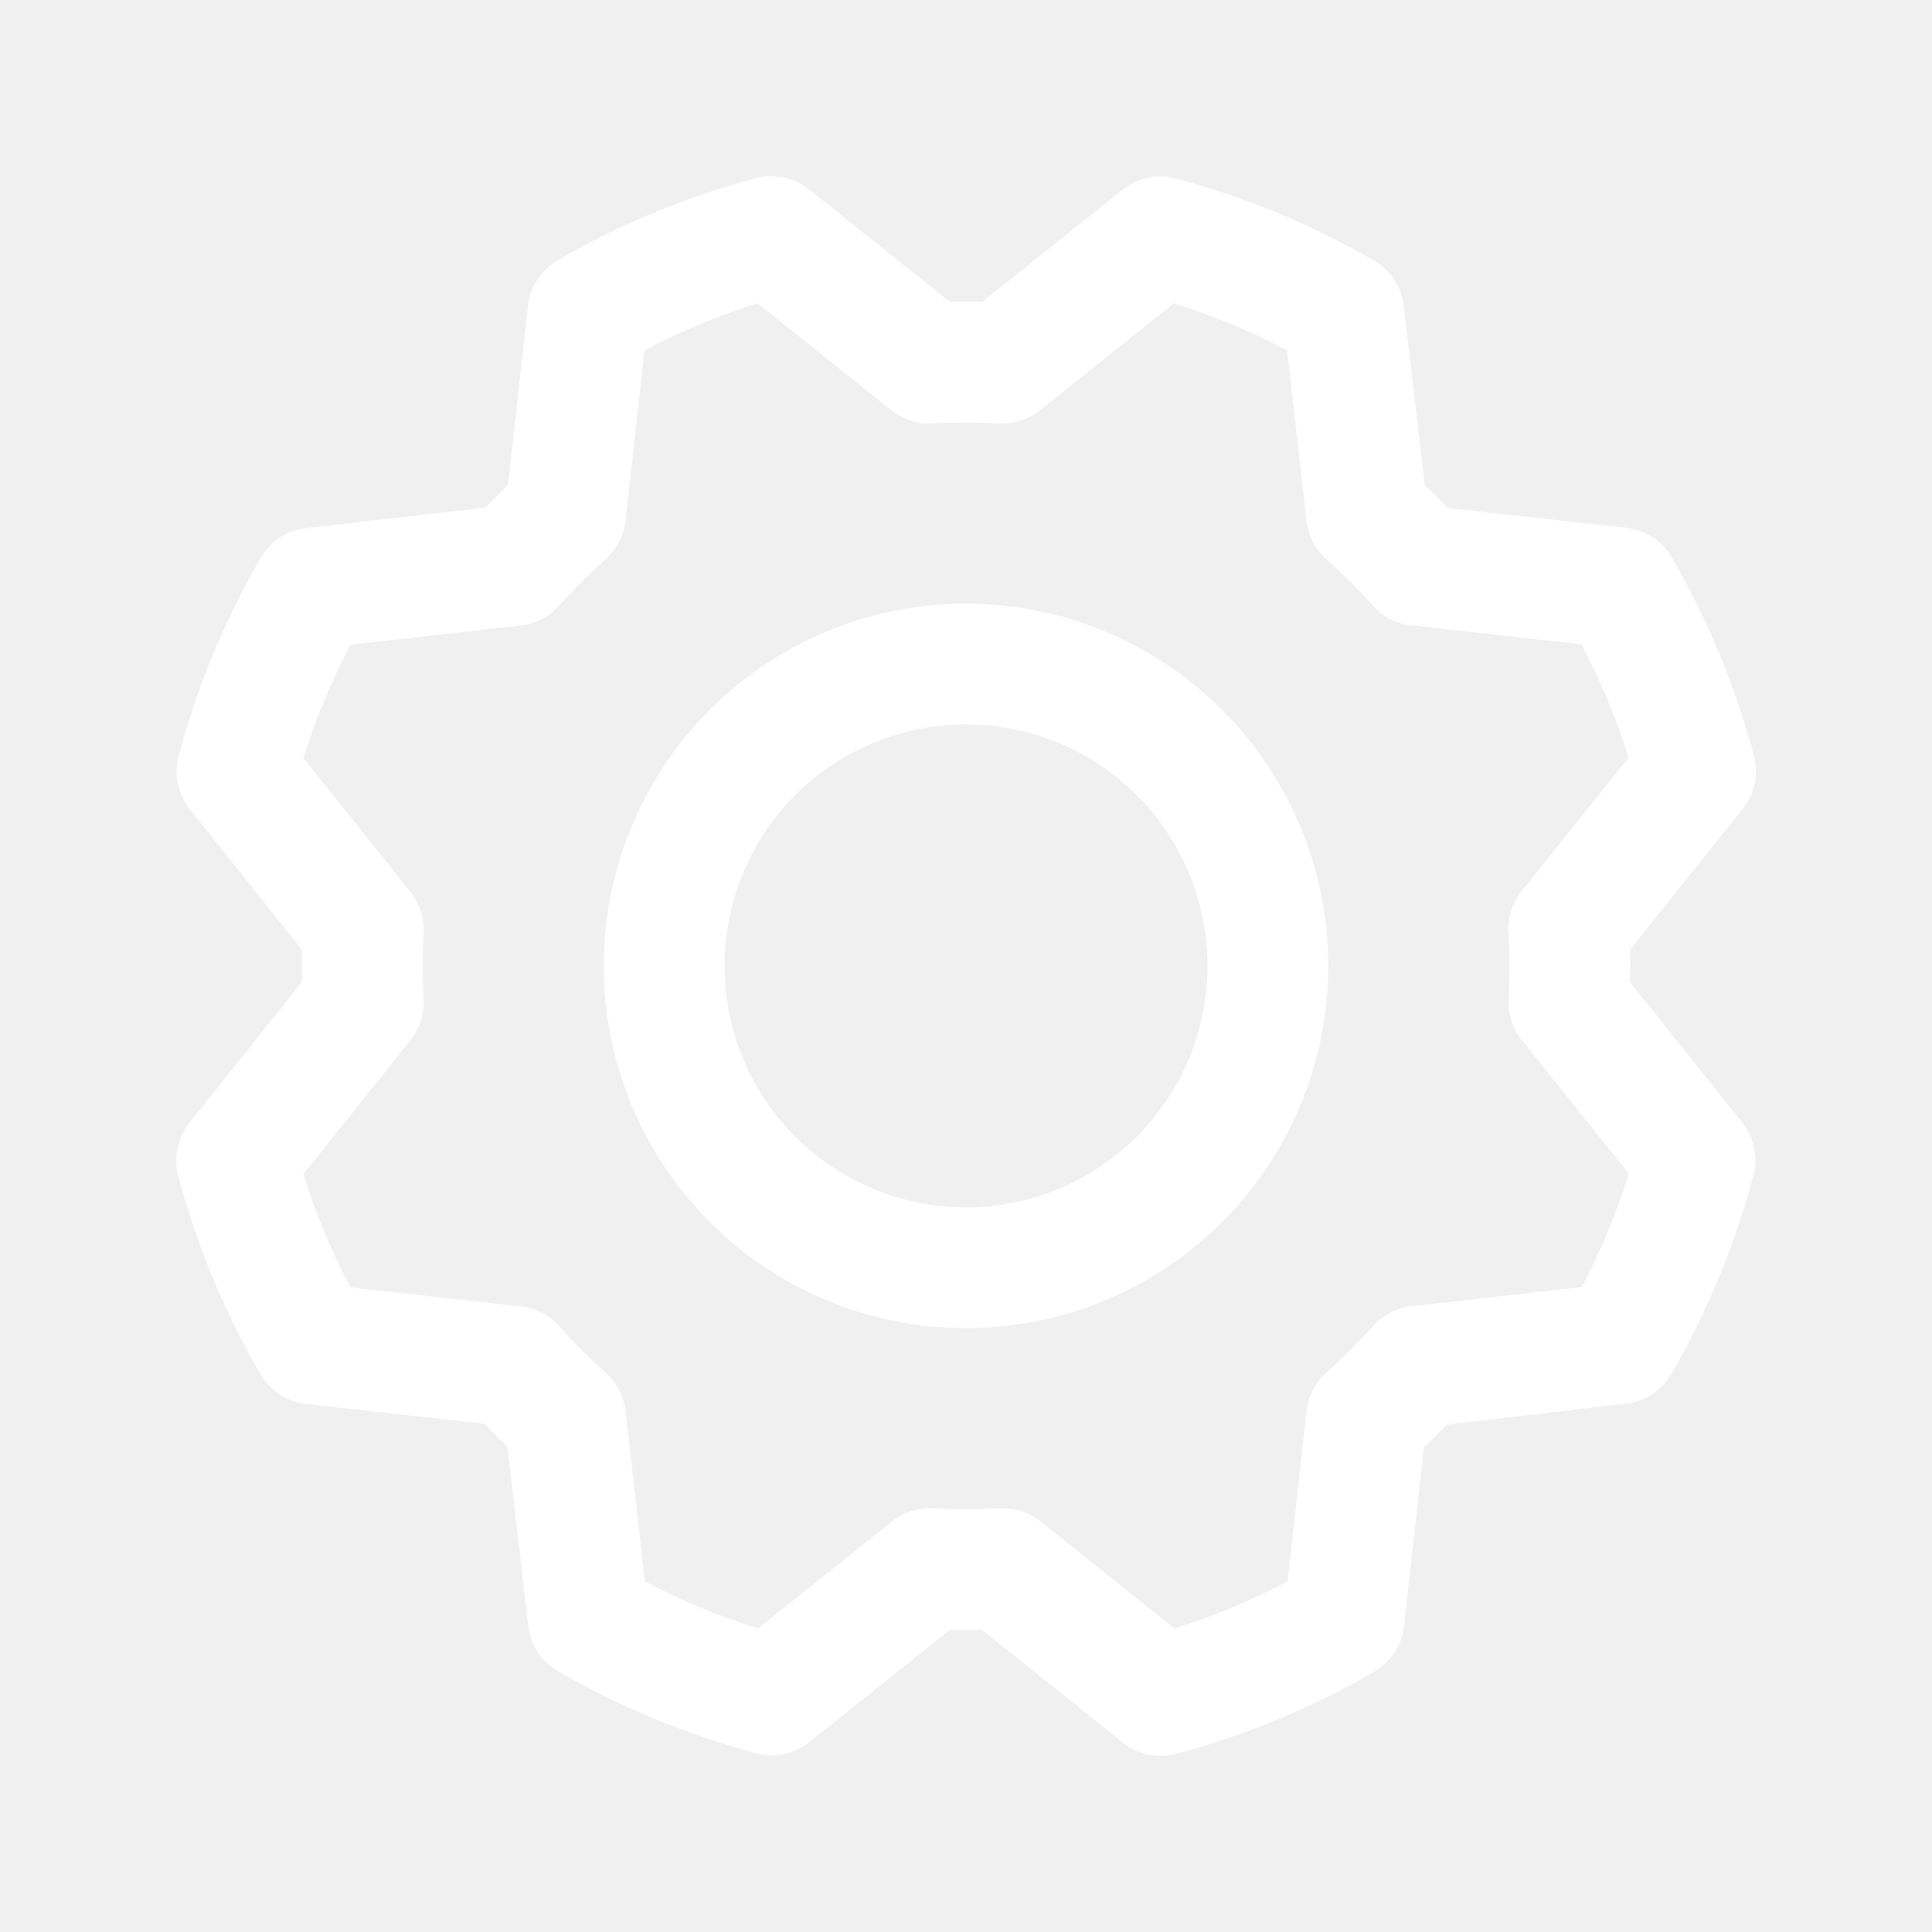
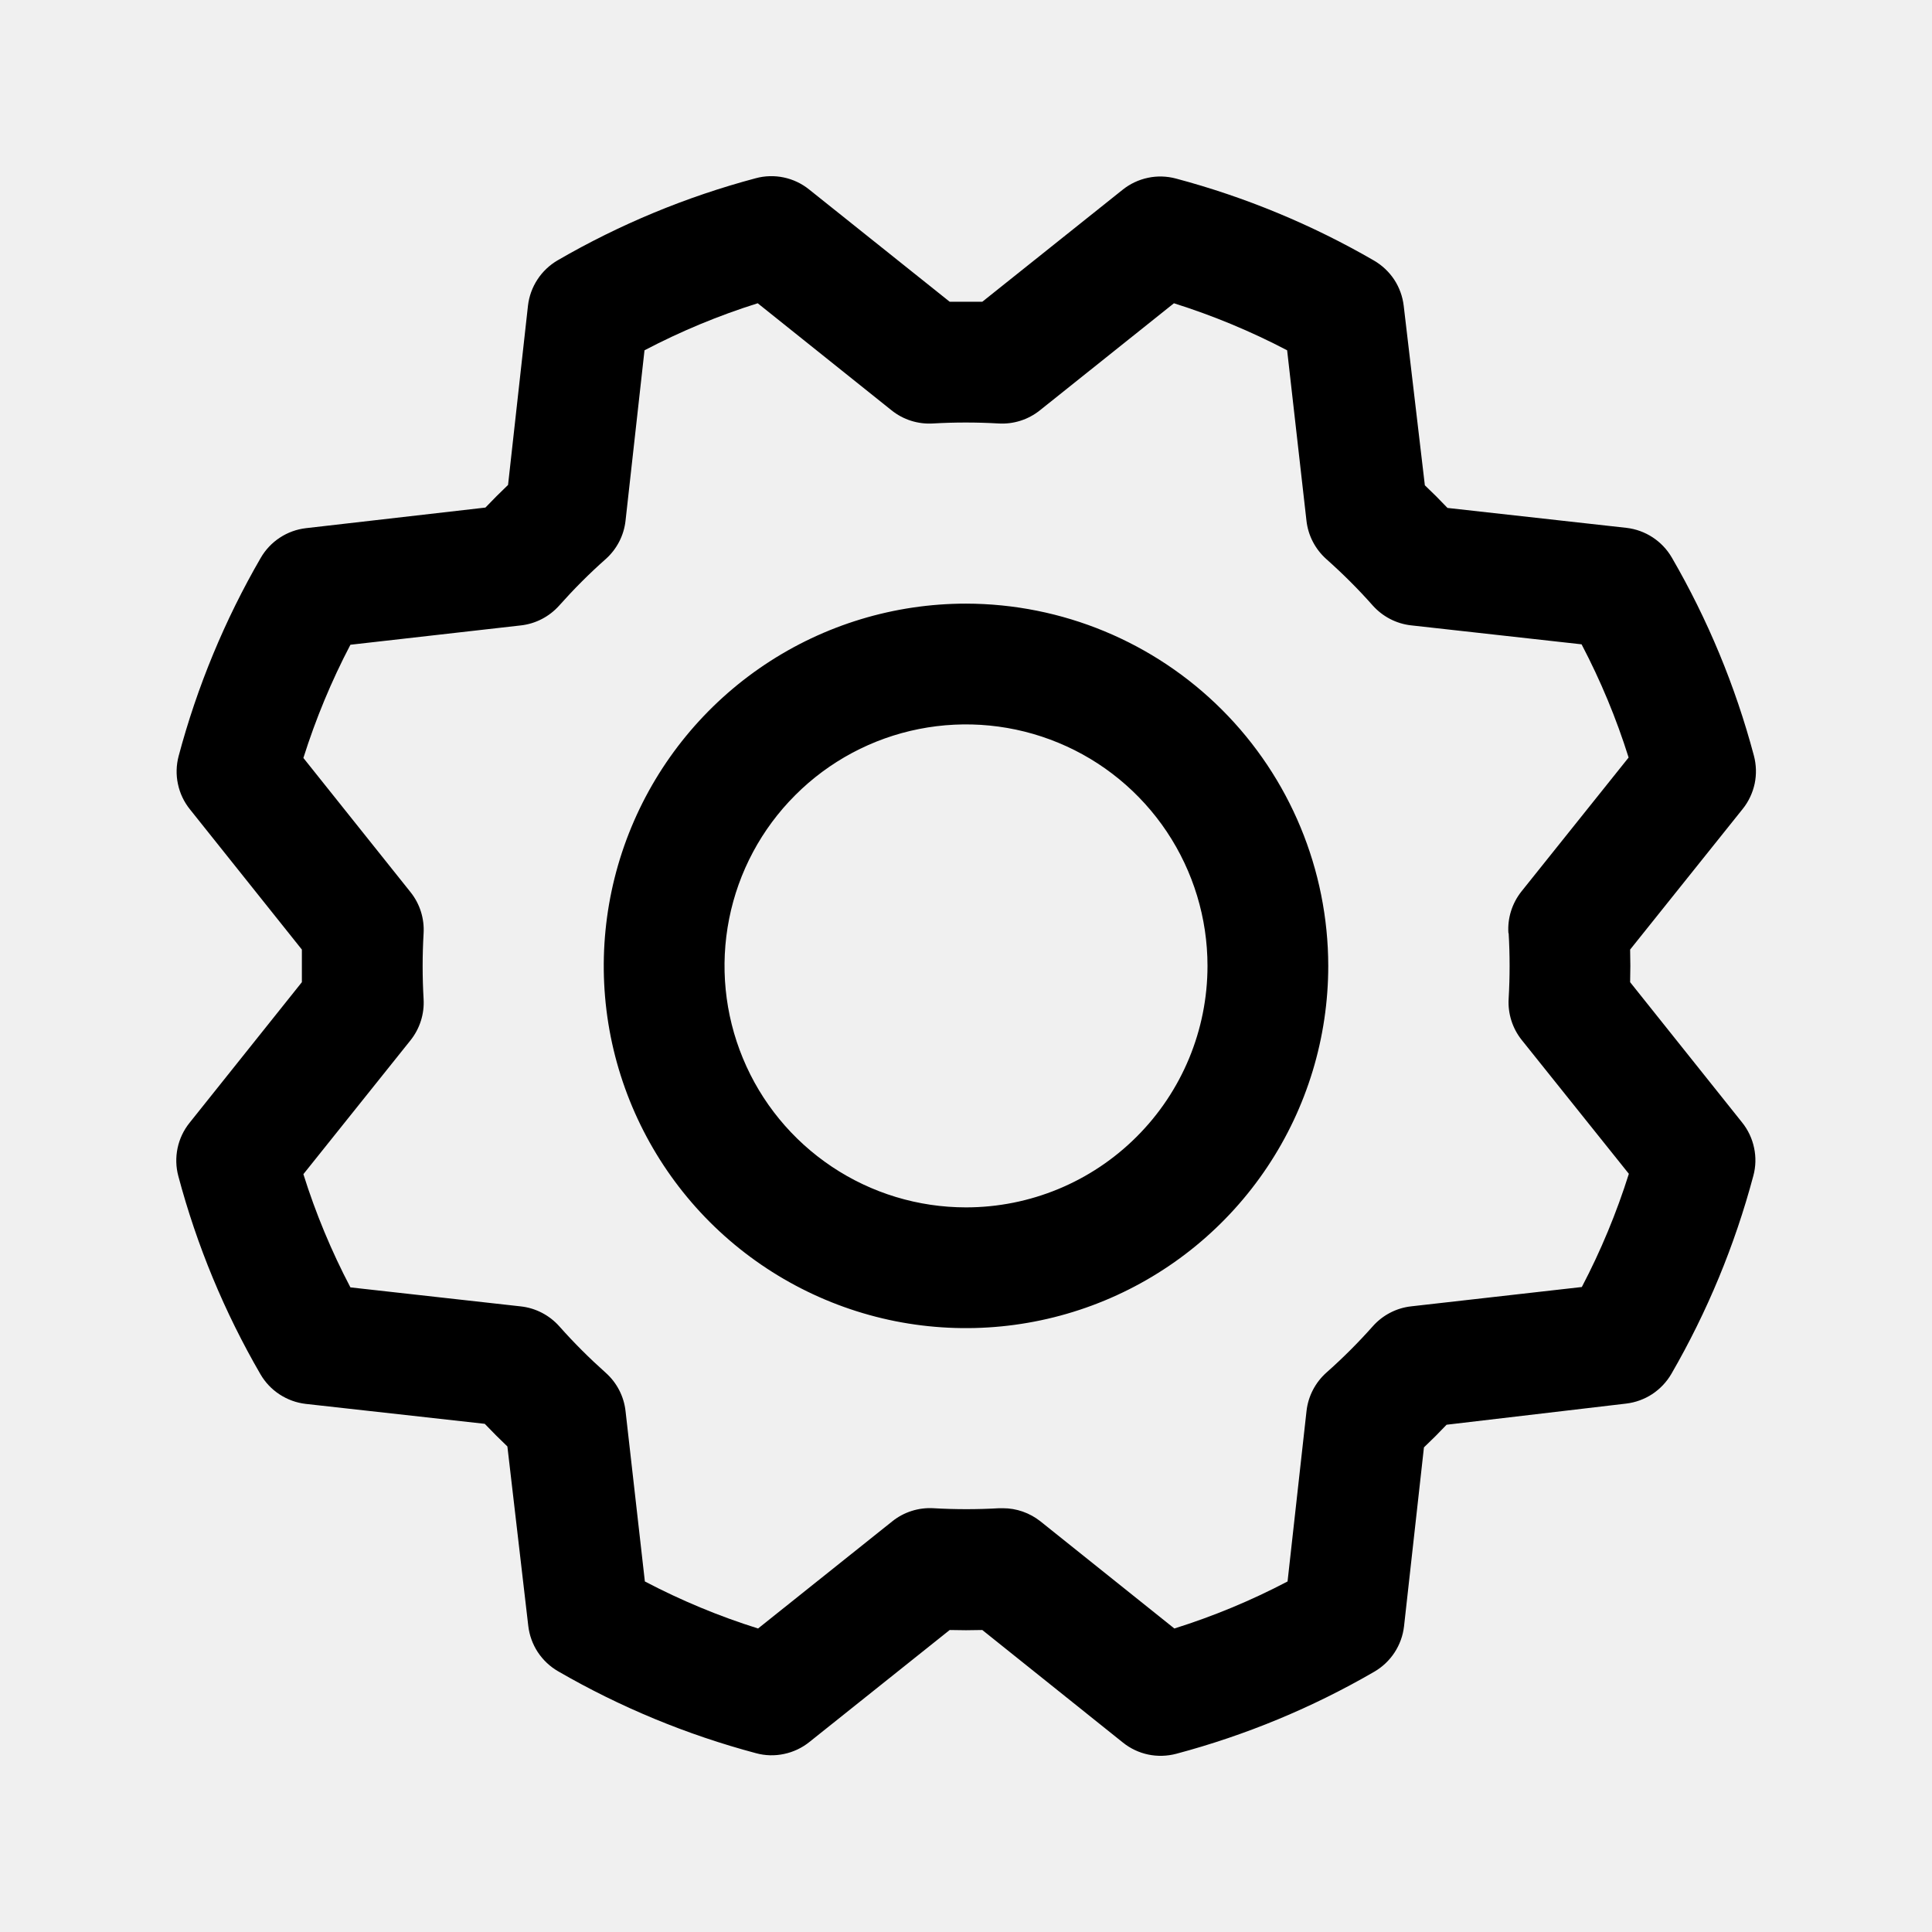
<svg xmlns="http://www.w3.org/2000/svg" width="32" height="32" viewBox="0 0 32 32" fill="none">
-   <path d="M16 9.998C14.813 9.998 13.653 10.35 12.667 11.009C11.68 11.669 10.911 12.606 10.457 13.702C10.003 14.798 9.884 16.005 10.115 17.169C10.347 18.332 10.918 19.402 11.757 20.241C12.597 21.08 13.666 21.651 14.829 21.883C15.993 22.114 17.2 21.995 18.296 21.541C19.392 21.087 20.33 20.318 20.989 19.331C21.648 18.345 22 17.185 22 15.998C21.998 14.407 21.366 12.882 20.241 11.757C19.116 10.632 17.591 10 16 9.998ZM16 19.998C15.209 19.998 14.436 19.764 13.778 19.324C13.12 18.884 12.607 18.26 12.305 17.529C12.002 16.798 11.923 15.994 12.077 15.218C12.231 14.442 12.612 13.729 13.172 13.17C13.731 12.61 14.444 12.229 15.22 12.075C15.996 11.921 16.8 12 17.531 12.303C18.262 12.605 18.886 13.118 19.326 13.776C19.765 14.434 20 15.207 20 15.998C20 17.059 19.579 18.076 18.828 18.826C18.078 19.577 17.061 19.998 16 19.998ZM27 16.268C27.005 16.088 27.005 15.908 27 15.728L28.865 13.398C28.963 13.276 29.03 13.132 29.063 12.979C29.095 12.826 29.09 12.667 29.05 12.516C28.744 11.366 28.287 10.263 27.69 9.234C27.612 9.1 27.503 8.985 27.373 8.9C27.243 8.815 27.095 8.761 26.94 8.743L23.975 8.413C23.852 8.283 23.727 8.158 23.6 8.038L23.25 5.066C23.232 4.911 23.178 4.762 23.093 4.632C23.007 4.502 22.892 4.394 22.758 4.316C21.729 3.72 20.625 3.263 19.476 2.957C19.325 2.917 19.166 2.912 19.013 2.945C18.86 2.977 18.716 3.045 18.594 3.143L16.27 4.998C16.09 4.998 15.91 4.998 15.73 4.998L13.4 3.137C13.278 3.039 13.134 2.971 12.981 2.939C12.828 2.907 12.669 2.911 12.518 2.952C11.368 3.258 10.265 3.715 9.236 4.312C9.102 4.39 8.987 4.499 8.902 4.629C8.817 4.759 8.763 4.907 8.745 5.062L8.415 8.032C8.285 8.156 8.16 8.281 8.04 8.407L5.068 8.748C4.913 8.766 4.764 8.82 4.634 8.906C4.504 8.991 4.396 9.106 4.318 9.241C3.722 10.27 3.265 11.373 2.959 12.522C2.919 12.673 2.914 12.832 2.947 12.985C2.979 13.139 3.047 13.282 3.145 13.404L5 15.728C5 15.908 5 16.088 5 16.268L3.139 18.598C3.041 18.72 2.973 18.864 2.941 19.017C2.909 19.171 2.913 19.329 2.954 19.481C3.26 20.63 3.717 21.733 4.314 22.762C4.392 22.896 4.5 23.011 4.631 23.096C4.761 23.181 4.909 23.235 5.064 23.253L8.029 23.583C8.153 23.713 8.278 23.838 8.404 23.958L8.75 26.931C8.768 27.085 8.822 27.234 8.907 27.364C8.993 27.494 9.108 27.603 9.243 27.681C10.271 28.276 11.375 28.733 12.524 29.039C12.675 29.08 12.834 29.084 12.987 29.051C13.14 29.019 13.284 28.951 13.406 28.853L15.73 26.998C15.91 27.003 16.09 27.003 16.27 26.998L18.6 28.863C18.722 28.961 18.866 29.029 19.019 29.061C19.173 29.093 19.331 29.088 19.483 29.048C20.632 28.742 21.735 28.285 22.764 27.688C22.898 27.61 23.013 27.501 23.098 27.371C23.183 27.241 23.237 27.093 23.255 26.938L23.585 23.973C23.715 23.85 23.84 23.725 23.96 23.598L26.933 23.248C27.087 23.23 27.236 23.176 27.366 23.091C27.496 23.005 27.605 22.89 27.683 22.756C28.278 21.727 28.735 20.623 29.041 19.474C29.082 19.323 29.086 19.164 29.053 19.011C29.021 18.858 28.953 18.714 28.855 18.592L27 16.268ZM24.988 15.456C25.009 15.817 25.009 16.179 24.988 16.541C24.973 16.788 25.05 17.032 25.205 17.226L26.979 19.442C26.775 20.089 26.515 20.716 26.2 21.317L23.375 21.637C23.129 21.664 22.902 21.782 22.738 21.967C22.497 22.238 22.241 22.494 21.97 22.734C21.785 22.899 21.667 23.126 21.64 23.372L21.326 26.194C20.726 26.509 20.098 26.77 19.451 26.973L17.234 25.199C17.056 25.058 16.836 24.98 16.609 24.981H16.549C16.188 25.002 15.825 25.002 15.464 24.981C15.216 24.966 14.972 25.043 14.779 25.198L12.556 26.973C11.909 26.77 11.282 26.509 10.681 26.194L10.361 23.373C10.334 23.127 10.216 22.9 10.031 22.736C9.761 22.495 9.504 22.239 9.264 21.968C9.099 21.783 8.872 21.665 8.626 21.638L5.804 21.323C5.489 20.723 5.228 20.095 5.025 19.448L6.799 17.231C6.954 17.037 7.031 16.793 7.016 16.546C6.995 16.184 6.995 15.822 7.016 15.461C7.031 15.213 6.954 14.969 6.799 14.776L5.025 12.554C5.229 11.908 5.489 11.28 5.804 10.679L8.625 10.359C8.871 10.332 9.098 10.214 9.263 10.029C9.503 9.759 9.759 9.502 10.03 9.262C10.216 9.097 10.334 8.87 10.361 8.623L10.675 5.802C11.276 5.487 11.903 5.226 12.55 5.023L14.768 6.797C14.961 6.952 15.205 7.029 15.453 7.014C15.814 6.993 16.176 6.993 16.538 7.014C16.785 7.029 17.029 6.952 17.223 6.797L19.444 5.023C20.091 5.227 20.718 5.487 21.319 5.802L21.639 8.623C21.666 8.869 21.784 9.096 21.969 9.261C22.239 9.501 22.496 9.757 22.736 10.028C22.901 10.213 23.128 10.331 23.374 10.358L26.196 10.672C26.511 11.273 26.772 11.9 26.975 12.547L25.201 14.764C25.045 14.96 24.967 15.206 24.984 15.456H24.988Z" fill="white" />
+   <path d="M16 9.998C14.813 9.998 13.653 10.35 12.667 11.009C11.68 11.669 10.911 12.606 10.457 13.702C10.003 14.798 9.884 16.005 10.115 17.169C10.347 18.332 10.918 19.402 11.757 20.241C12.597 21.08 13.666 21.651 14.829 21.883C15.993 22.114 17.2 21.995 18.296 21.541C19.392 21.087 20.33 20.318 20.989 19.331C21.648 18.345 22 17.185 22 15.998C21.998 14.407 21.366 12.882 20.241 11.757C19.116 10.632 17.591 10 16 9.998ZM16 19.998C15.209 19.998 14.436 19.764 13.778 19.324C13.12 18.884 12.607 18.26 12.305 17.529C12.002 16.798 11.923 15.994 12.077 15.218C12.231 14.442 12.612 13.729 13.172 13.17C13.731 12.61 14.444 12.229 15.22 12.075C15.996 11.921 16.8 12 17.531 12.303C18.262 12.605 18.886 13.118 19.326 13.776C19.765 14.434 20 15.207 20 15.998C20 17.059 19.579 18.076 18.828 18.826C18.078 19.577 17.061 19.998 16 19.998ZM27 16.268C27.005 16.088 27.005 15.908 27 15.728L28.865 13.398C28.963 13.276 29.03 13.132 29.063 12.979C29.095 12.826 29.09 12.667 29.05 12.516C28.744 11.366 28.287 10.263 27.69 9.234C27.612 9.1 27.503 8.985 27.373 8.9C27.243 8.815 27.095 8.761 26.94 8.743L23.975 8.413C23.852 8.283 23.727 8.158 23.6 8.038L23.25 5.066C23.232 4.911 23.178 4.762 23.093 4.632C23.007 4.502 22.892 4.394 22.758 4.316C21.729 3.72 20.625 3.263 19.476 2.957C19.325 2.917 19.166 2.912 19.013 2.945C18.86 2.977 18.716 3.045 18.594 3.143L16.27 4.998C16.09 4.998 15.91 4.998 15.73 4.998L13.4 3.137C13.278 3.039 13.134 2.971 12.981 2.939C12.828 2.907 12.669 2.911 12.518 2.952C11.368 3.258 10.265 3.715 9.236 4.312C9.102 4.39 8.987 4.499 8.902 4.629C8.817 4.759 8.763 4.907 8.745 5.062L8.415 8.032C8.285 8.156 8.16 8.281 8.04 8.407L5.068 8.748C4.913 8.766 4.764 8.82 4.634 8.906C4.504 8.991 4.396 9.106 4.318 9.241C3.722 10.27 3.265 11.373 2.959 12.522C2.919 12.673 2.914 12.832 2.947 12.985C2.979 13.139 3.047 13.282 3.145 13.404L5 15.728C5 15.908 5 16.088 5 16.268L3.139 18.598C3.041 18.72 2.973 18.864 2.941 19.017C2.909 19.171 2.913 19.329 2.954 19.481C3.26 20.63 3.717 21.733 4.314 22.762C4.392 22.896 4.5 23.011 4.631 23.096C4.761 23.181 4.909 23.235 5.064 23.253L8.029 23.583C8.153 23.713 8.278 23.838 8.404 23.958L8.75 26.931C8.768 27.085 8.822 27.234 8.907 27.364C8.993 27.494 9.108 27.603 9.243 27.681C10.271 28.276 11.375 28.733 12.524 29.039C12.675 29.08 12.834 29.084 12.987 29.051C13.14 29.019 13.284 28.951 13.406 28.853L15.73 26.998C15.91 27.003 16.09 27.003 16.27 26.998L18.6 28.863C18.722 28.961 18.866 29.029 19.019 29.061C19.173 29.093 19.331 29.088 19.483 29.048C20.632 28.742 21.735 28.285 22.764 27.688C22.898 27.61 23.013 27.501 23.098 27.371C23.183 27.241 23.237 27.093 23.255 26.938L23.585 23.973C23.715 23.85 23.84 23.725 23.96 23.598L26.933 23.248C27.087 23.23 27.236 23.176 27.366 23.091C27.496 23.005 27.605 22.89 27.683 22.756C28.278 21.727 28.735 20.623 29.041 19.474C29.082 19.323 29.086 19.164 29.053 19.011C29.021 18.858 28.953 18.714 28.855 18.592L27 16.268ZM24.988 15.456C25.009 15.817 25.009 16.179 24.988 16.541C24.973 16.788 25.05 17.032 25.205 17.226L26.979 19.442C26.775 20.089 26.515 20.716 26.2 21.317L23.375 21.637C23.129 21.664 22.902 21.782 22.738 21.967C22.497 22.238 22.241 22.494 21.97 22.734C21.785 22.899 21.667 23.126 21.64 23.372L21.326 26.194C20.726 26.509 20.098 26.77 19.451 26.973L17.234 25.199C17.056 25.058 16.836 24.98 16.609 24.981H16.549C16.188 25.002 15.825 25.002 15.464 24.981C15.216 24.966 14.972 25.043 14.779 25.198L12.556 26.973C11.909 26.77 11.282 26.509 10.681 26.194L10.361 23.373C10.334 23.127 10.216 22.9 10.031 22.736C9.761 22.495 9.504 22.239 9.264 21.968C9.099 21.783 8.872 21.665 8.626 21.638L5.804 21.323C5.489 20.723 5.228 20.095 5.025 19.448L6.799 17.231C6.954 17.037 7.031 16.793 7.016 16.546C6.995 16.184 6.995 15.822 7.016 15.461C7.031 15.213 6.954 14.969 6.799 14.776L5.025 12.554C5.229 11.908 5.489 11.28 5.804 10.679L8.625 10.359C8.871 10.332 9.098 10.214 9.263 10.029C9.503 9.759 9.759 9.502 10.03 9.262C10.216 9.097 10.334 8.87 10.361 8.623L10.675 5.802C11.276 5.487 11.903 5.226 12.55 5.023L14.768 6.797C14.961 6.952 15.205 7.029 15.453 7.014C15.814 6.993 16.176 6.993 16.538 7.014C16.785 7.029 17.029 6.952 17.223 6.797L19.444 5.023C20.091 5.227 20.718 5.487 21.319 5.802L21.639 8.623C21.666 8.869 21.784 9.096 21.969 9.261C22.239 9.501 22.496 9.757 22.736 10.028C22.901 10.213 23.128 10.331 23.374 10.358L26.196 10.672C26.511 11.273 26.772 11.9 26.975 12.547L25.201 14.764C25.045 14.96 24.967 15.206 24.984 15.456H24.988Z" fill="black" />
</svg>
